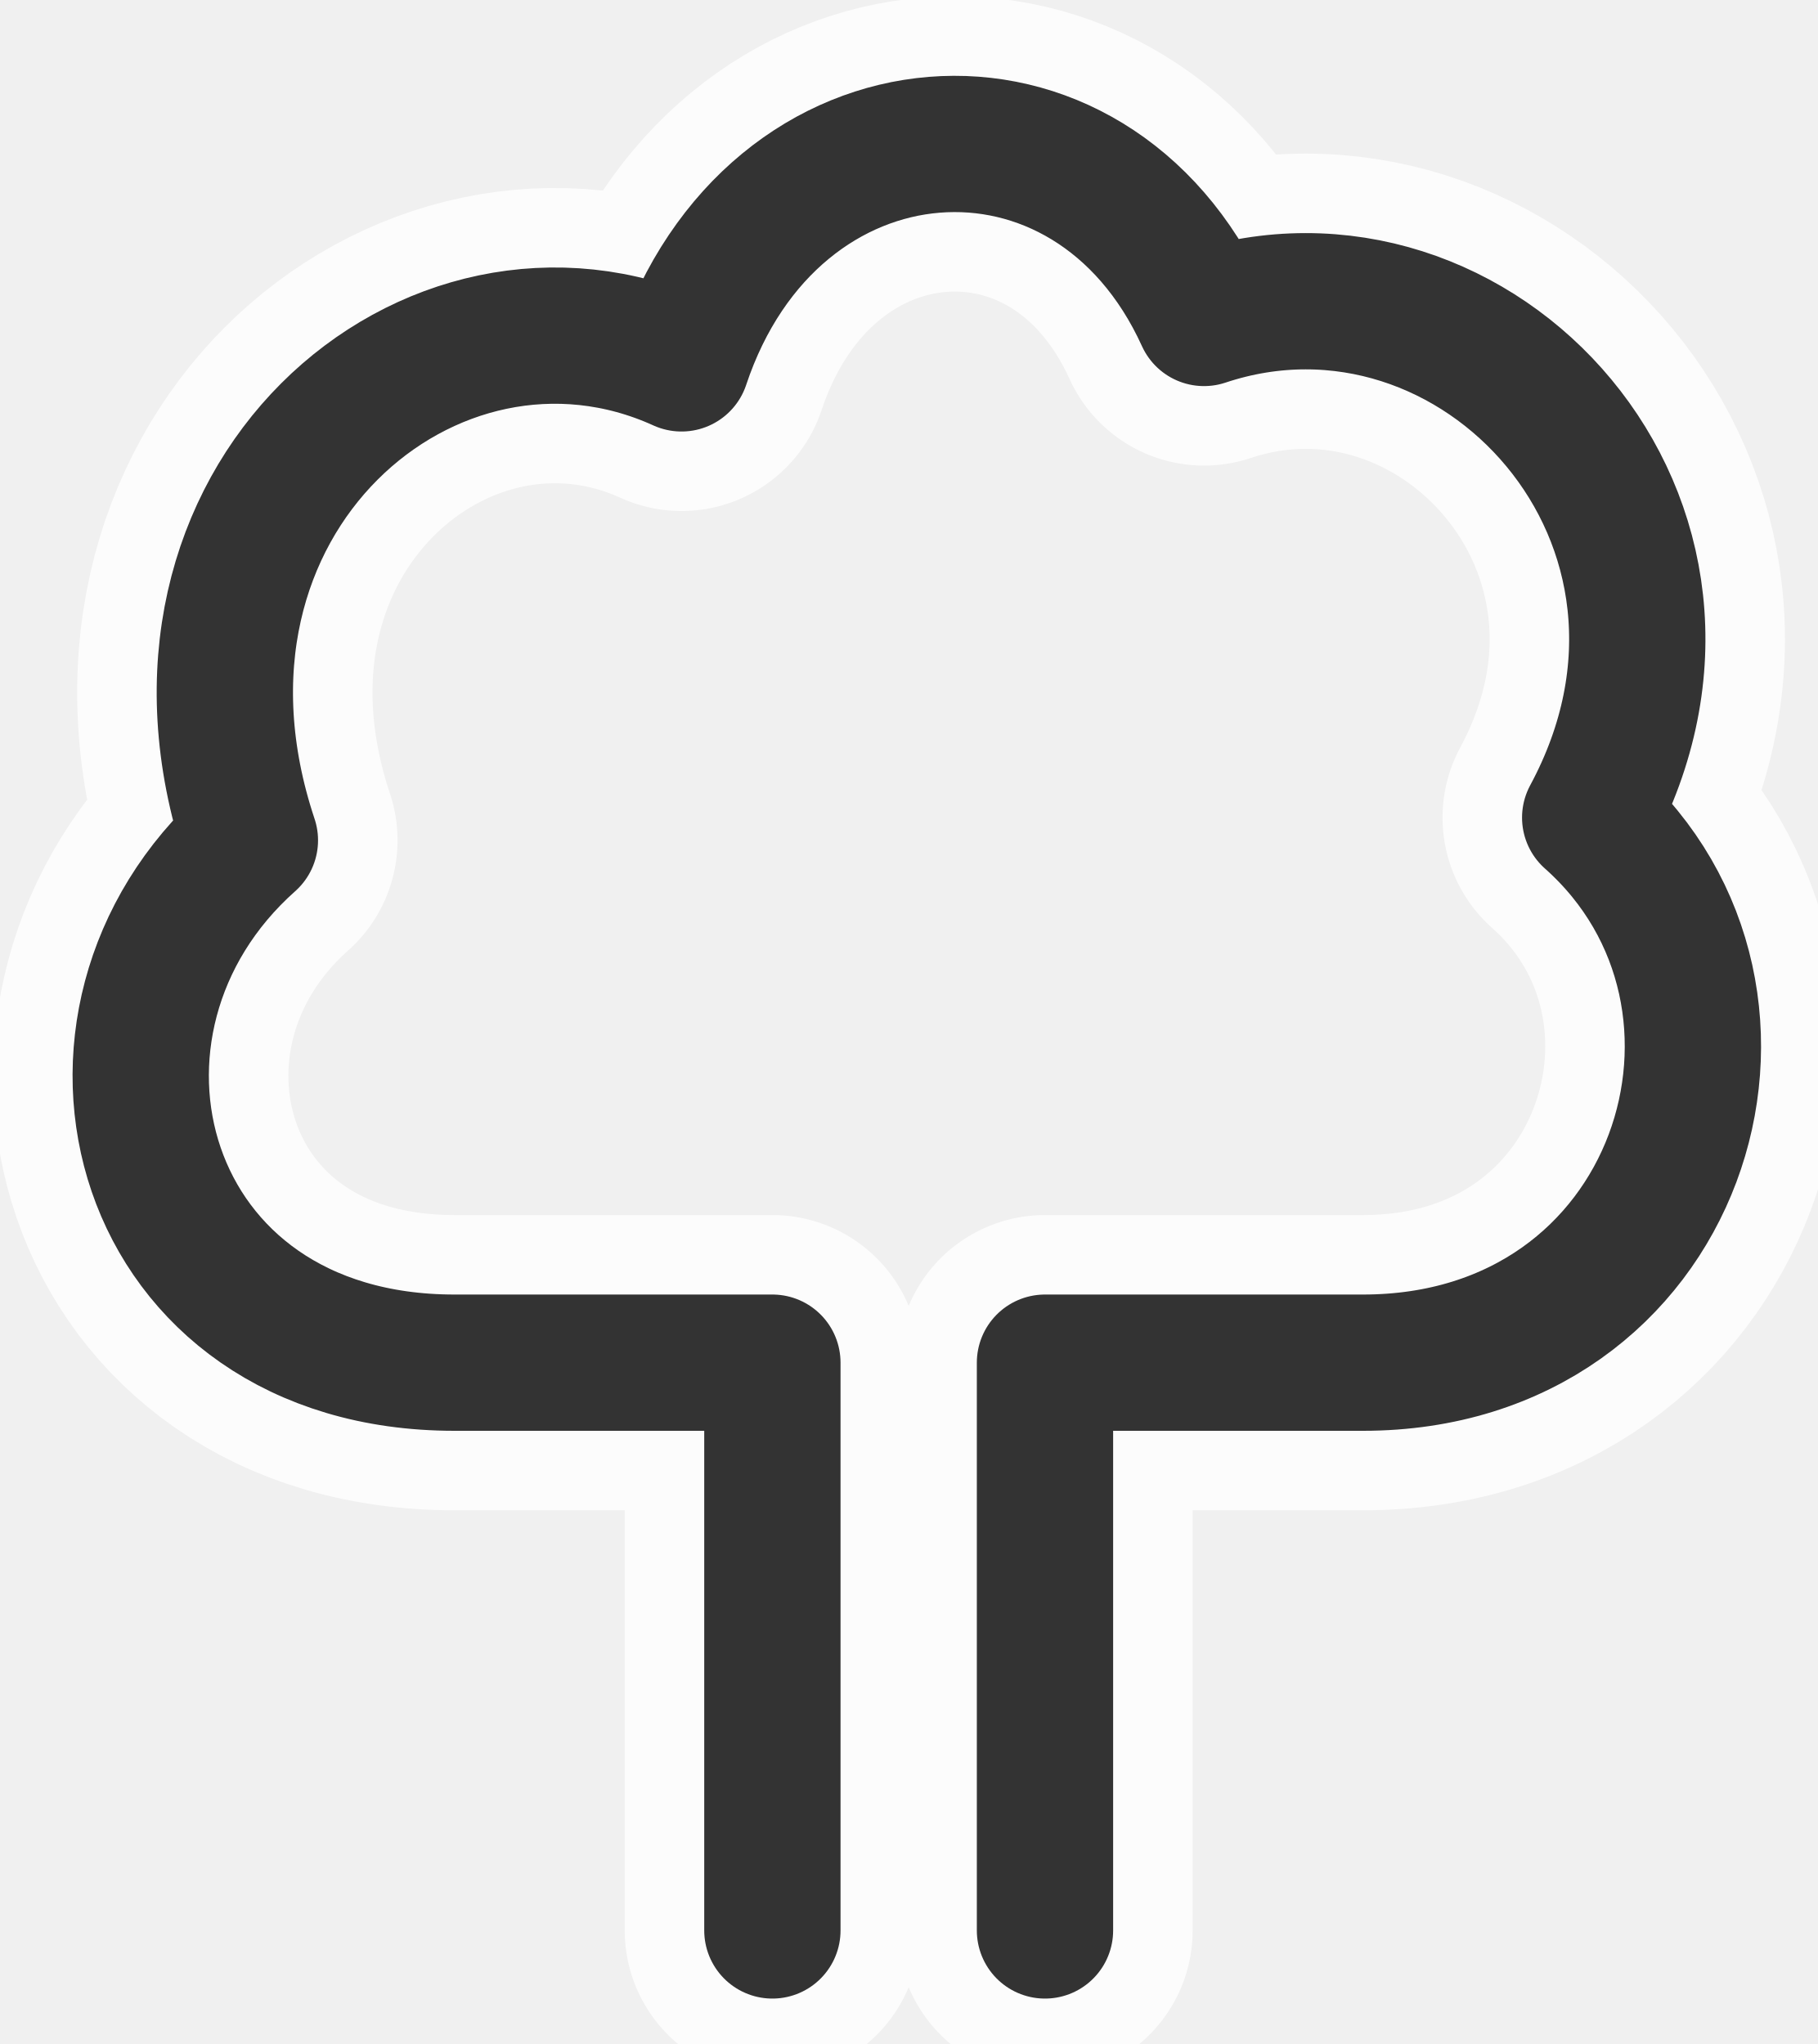
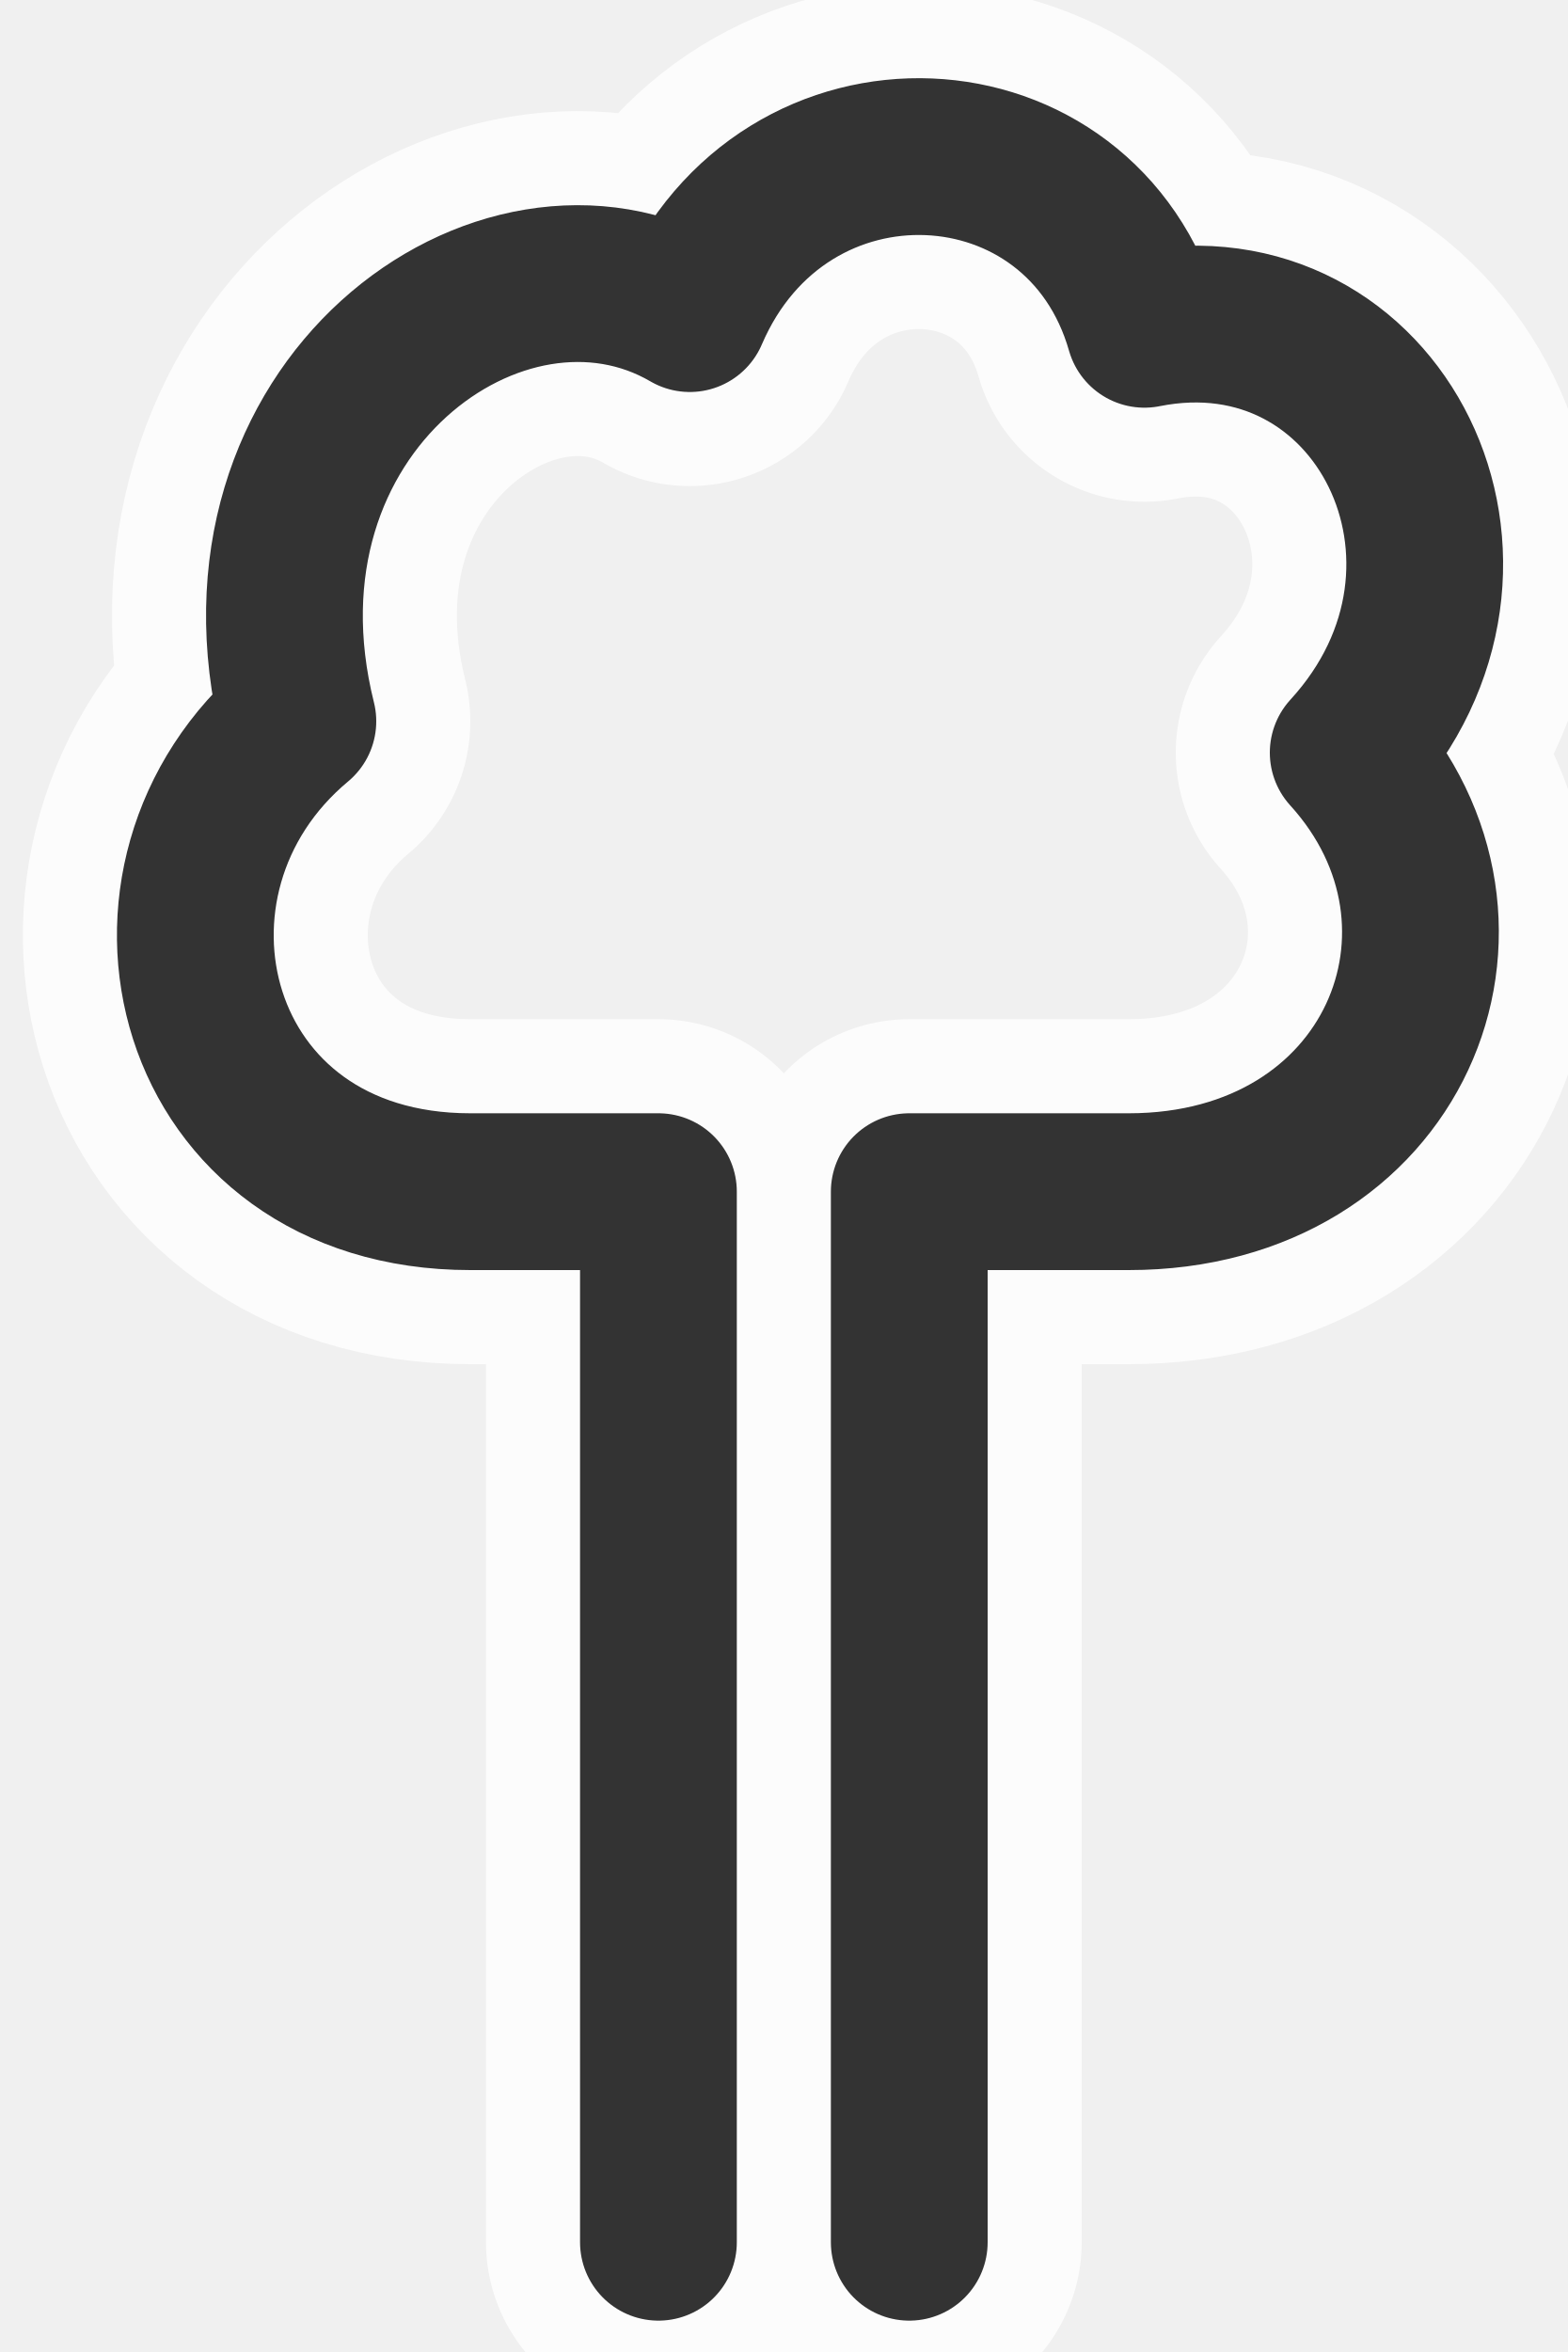
- <svg xmlns="http://www.w3.org/2000/svg" width="16" height="18" viewBox="0 0 16 18">
+ <svg xmlns="http://www.w3.org/2000/svg" width="10" height="15" viewBox="0 0 10 15">
  <g fill="none" stroke-linejoin="round" stroke-linecap="round">
-     <path id="t" d="M6.8,17 L6.8,12 L4,12 C1.2,12 0.4,9 2.2,7.4 C1.2,4.4 3.8,2.2 6,3.2 C6.8,0.8 9.6,0.6 10.6,2.8 C13,2 15.4,4.6 14,7.2 C15.8,8.8 14.8,12 12,12 L9.2,12 L9.2,17" stroke="#ffffff" stroke-opacity="0.8" stroke-width="2.6" />
-     <path d="M6.8,17 L6.8,12 L4,12 C1.2,12 0.4,9 2.2,7.4 C1.2,4.4 3.8,2.2 6,3.2 C6.8,0.8 9.6,0.6 10.6,2.8 C13,2 15.4,4.6 14,7.2 C15.8,8.8 14.8,12 12,12 L9.2,12 L9.2,17" stroke="#333333" stroke-width="1.2" />
+     <path d="M4.2,14.3 L4.2,7.6 L3,7.6 C1.2,7.6 0.7,5.6 1.9,4.6 C1.4,2.6 3.2,1.3 4.4,2 C5,0.6 6.9,0.7 7.3,2.1 C8.8,1.8 9.7,3.6 8.6,4.8 C9.6,5.9 8.9,7.6 7.2,7.6 L5.8,7.6 L5.8,14.3" stroke="#ffffff" stroke-opacity="0.8" stroke-width="2.2" />
+     <path d="M4.2,14.3 L4.2,7.6 L3,7.6 C1.2,7.6 0.7,5.6 1.9,4.6 C1.4,2.6 3.2,1.3 4.4,2 C5,0.6 6.9,0.7 7.3,2.1 C8.8,1.8 9.7,3.6 8.6,4.8 C9.6,5.9 8.9,7.6 7.2,7.6 L5.8,7.6 L5.8,14.3" stroke="#333333" stroke-width="1" />
  </g>
</svg>
